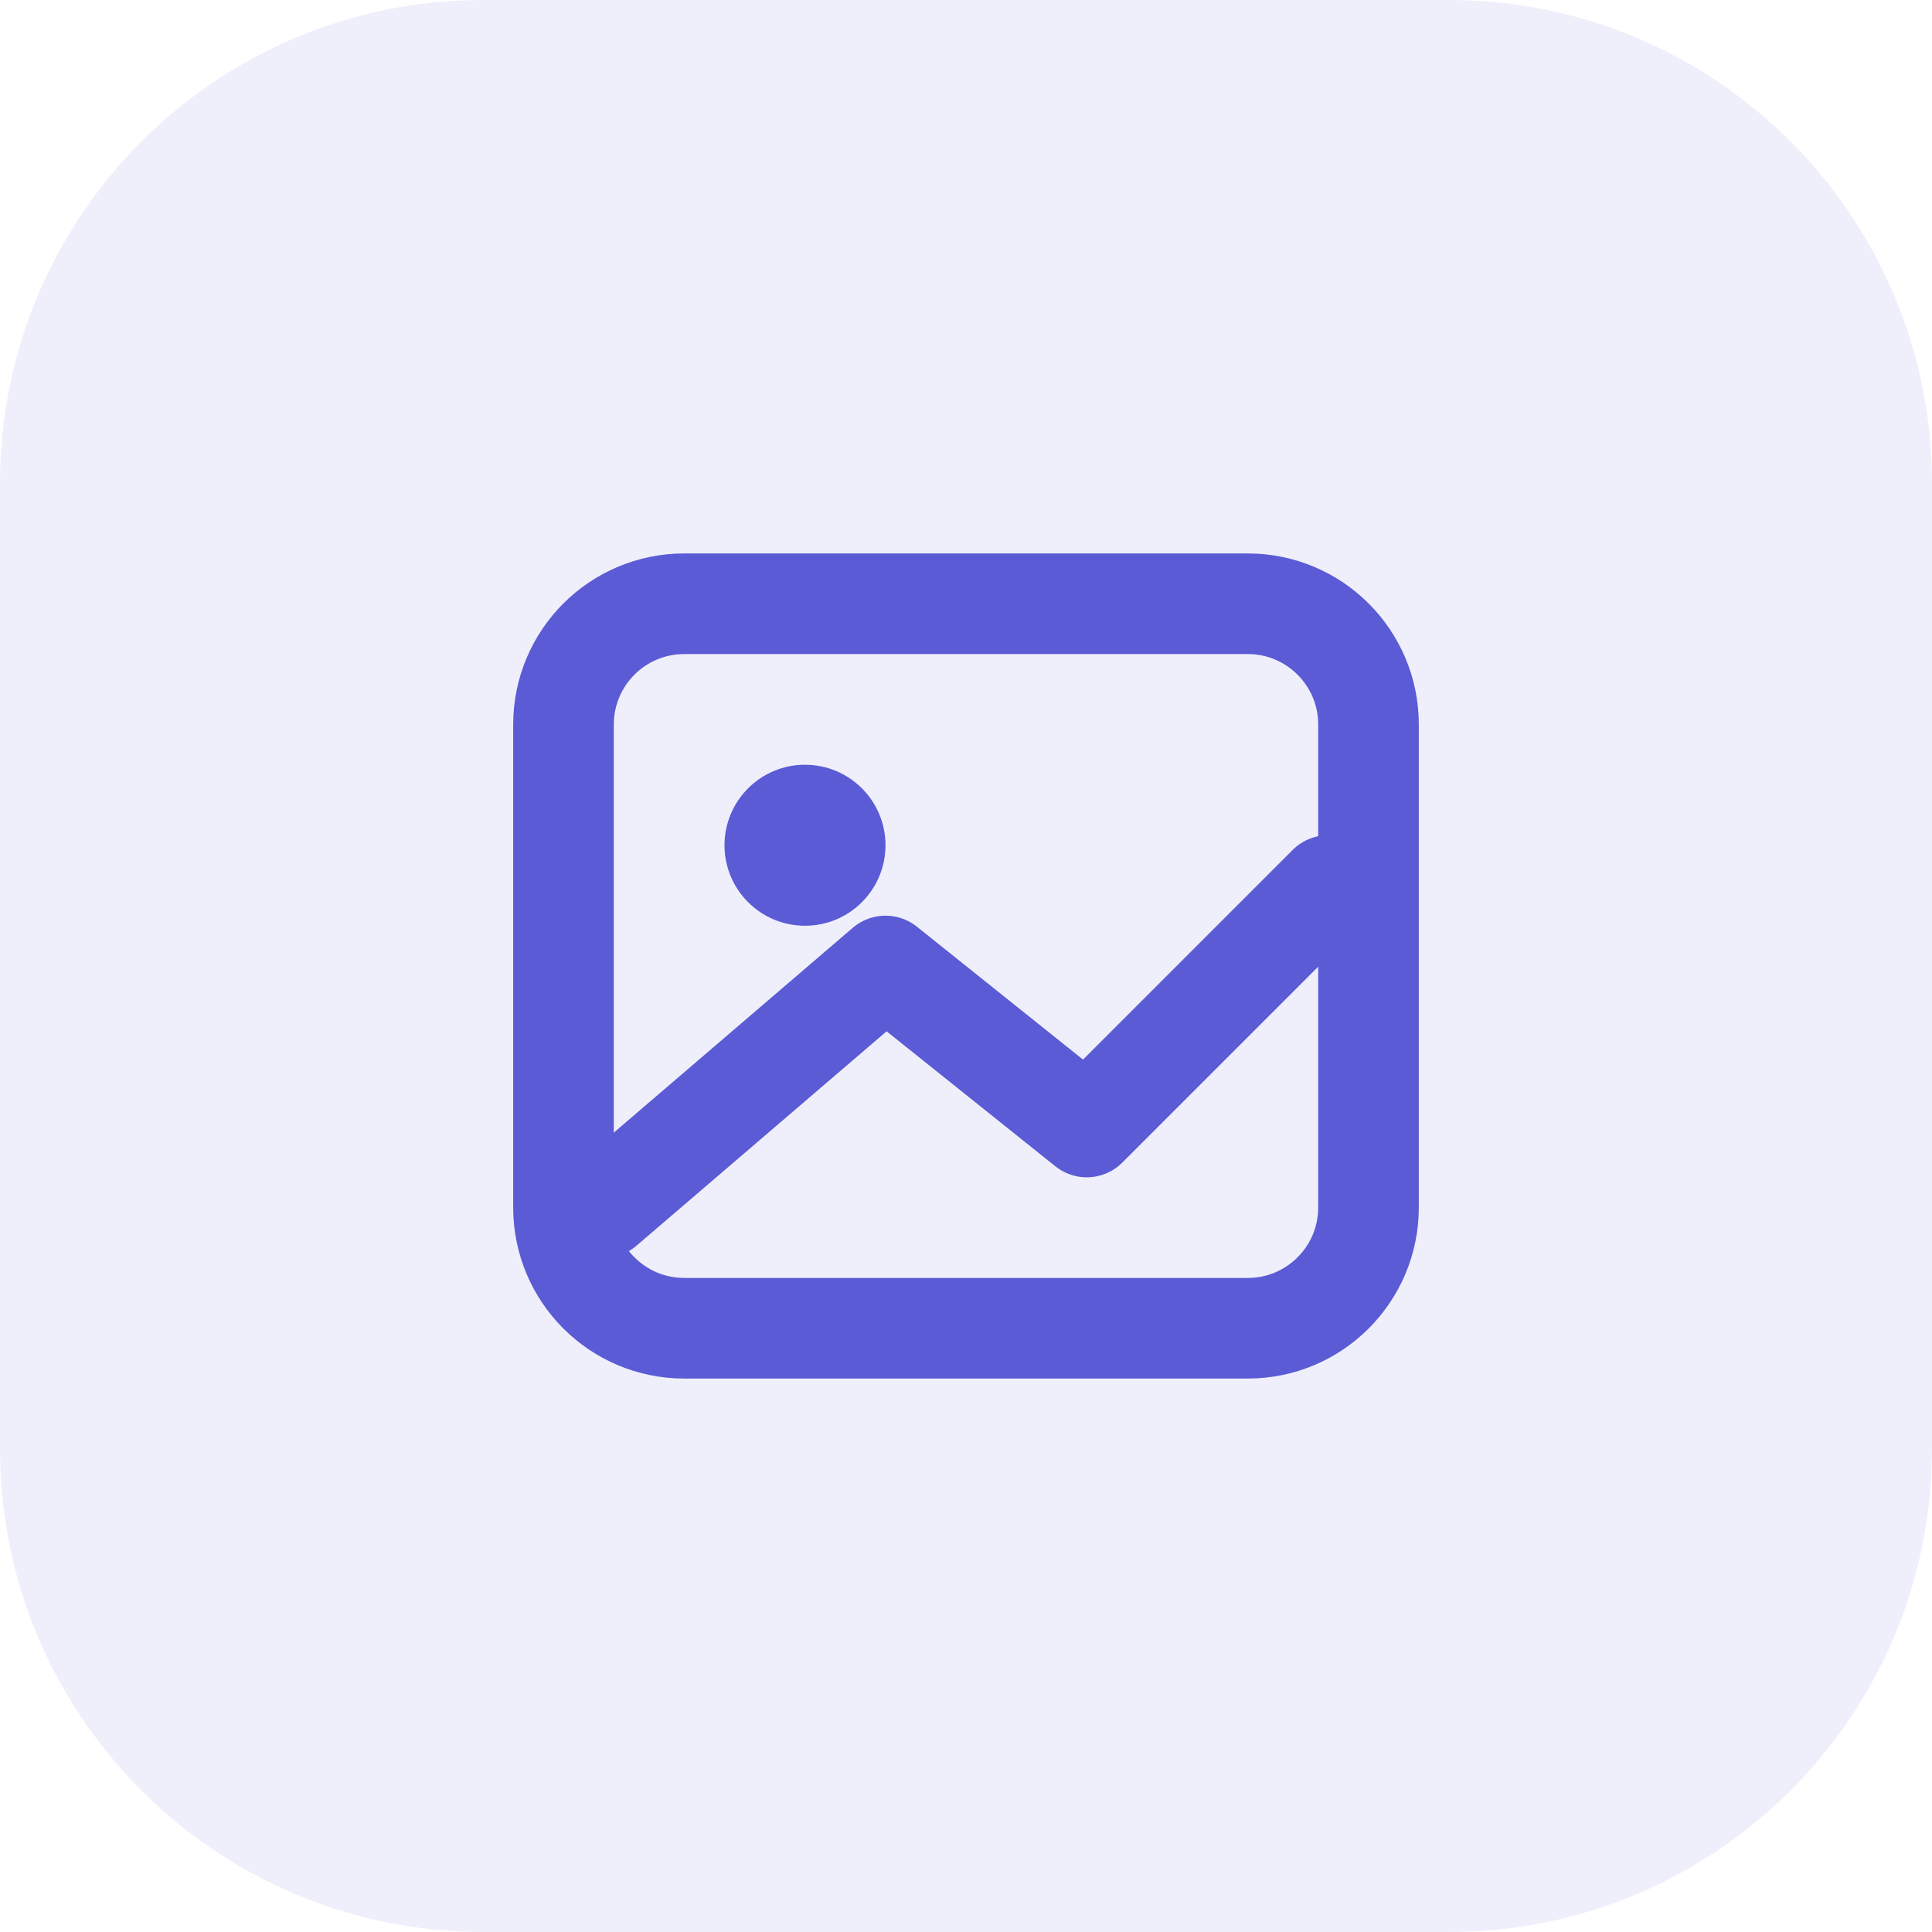
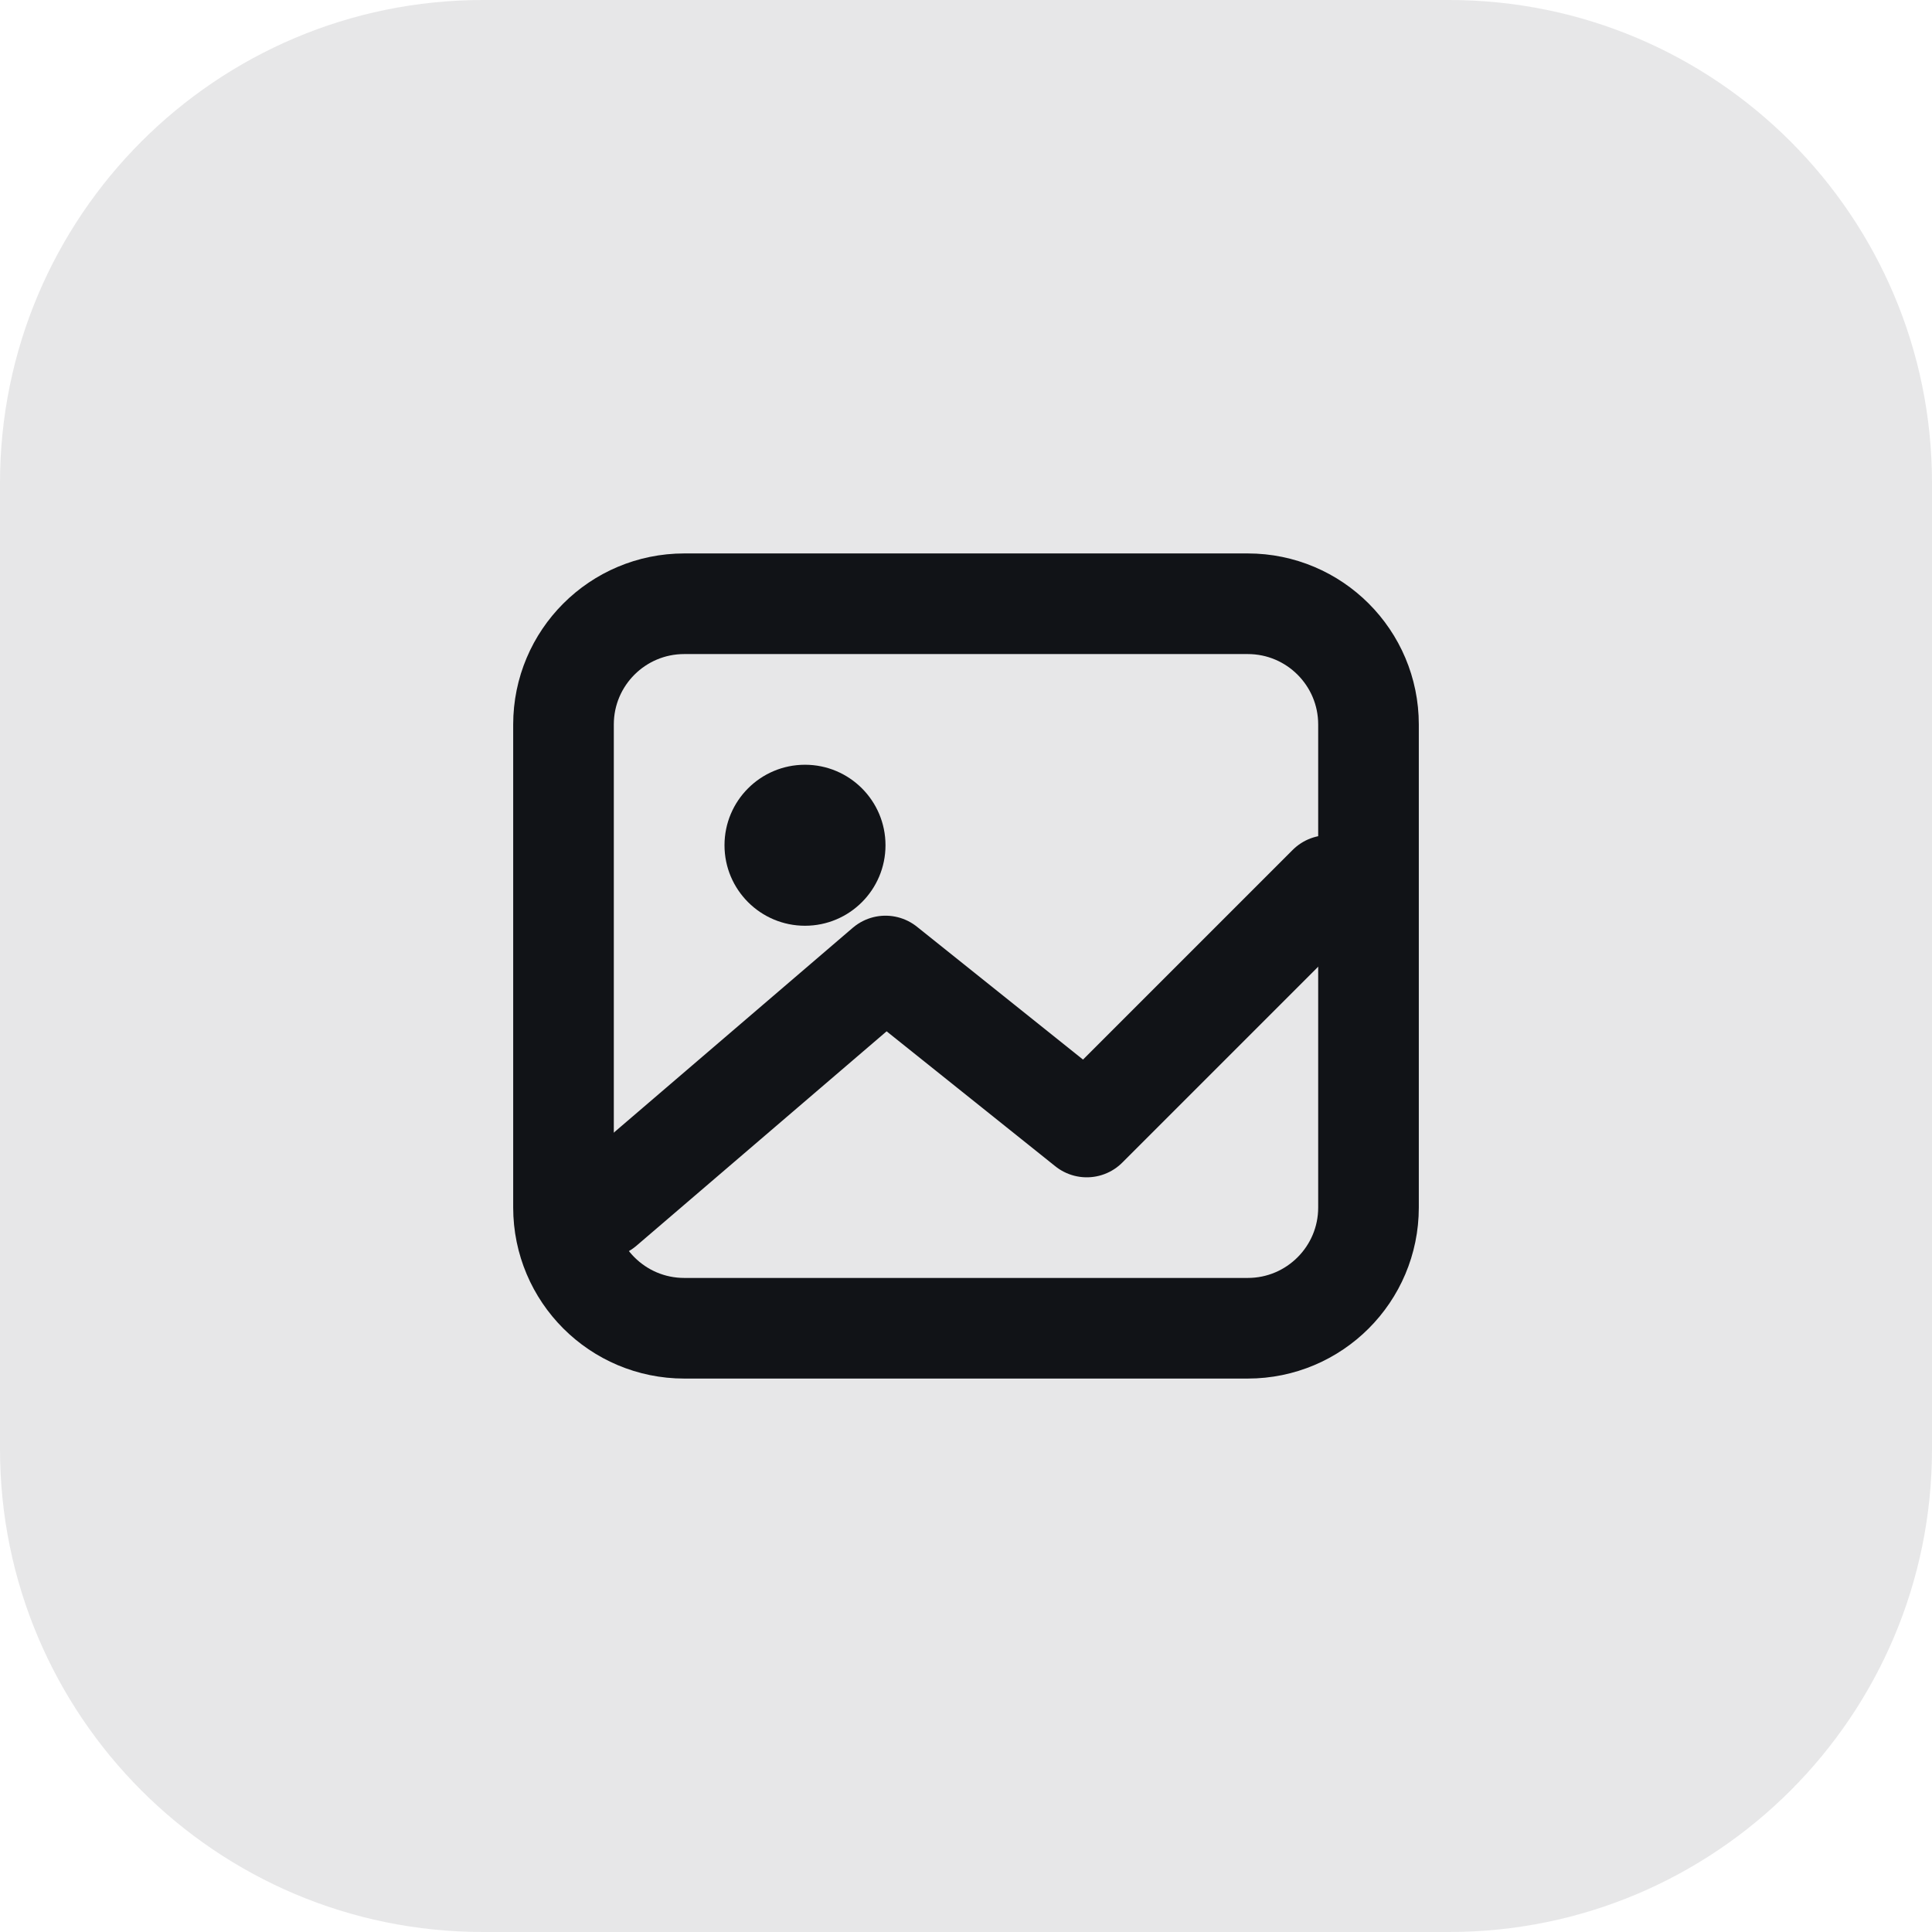
<svg xmlns="http://www.w3.org/2000/svg" width="48" height="48" viewBox="0 0 48 48" fill="none">
-   <rect width="48" height="48" rx="12" fill="#5b5bd6" fill-opacity="0.1" />
-   <rect x="14" y="15" width="20" height="18" rx="3" stroke="#5b5bd6" stroke-width="2.5" />
-   <circle cx="20" cy="21" r="2" fill="#5b5bd6" />
-   <path d="M15 30 L22 24 L27 28 L33 22" stroke="#5b5bd6" stroke-width="2.5" stroke-linecap="round" stroke-linejoin="round" />
+   <rect width="48" height="48" rx="12" fill="#111317" fill-opacity="0.1" />
+   <rect x="14" y="15" width="20" height="18" rx="3" stroke="#111317" stroke-width="2.5" />
+   <circle cx="20" cy="21" r="2" fill="#111317" />
+   <path d="M15 30 L22 24 L27 28 L33 22" stroke="#111317" stroke-width="2.5" stroke-linecap="round" stroke-linejoin="round" />
</svg>
